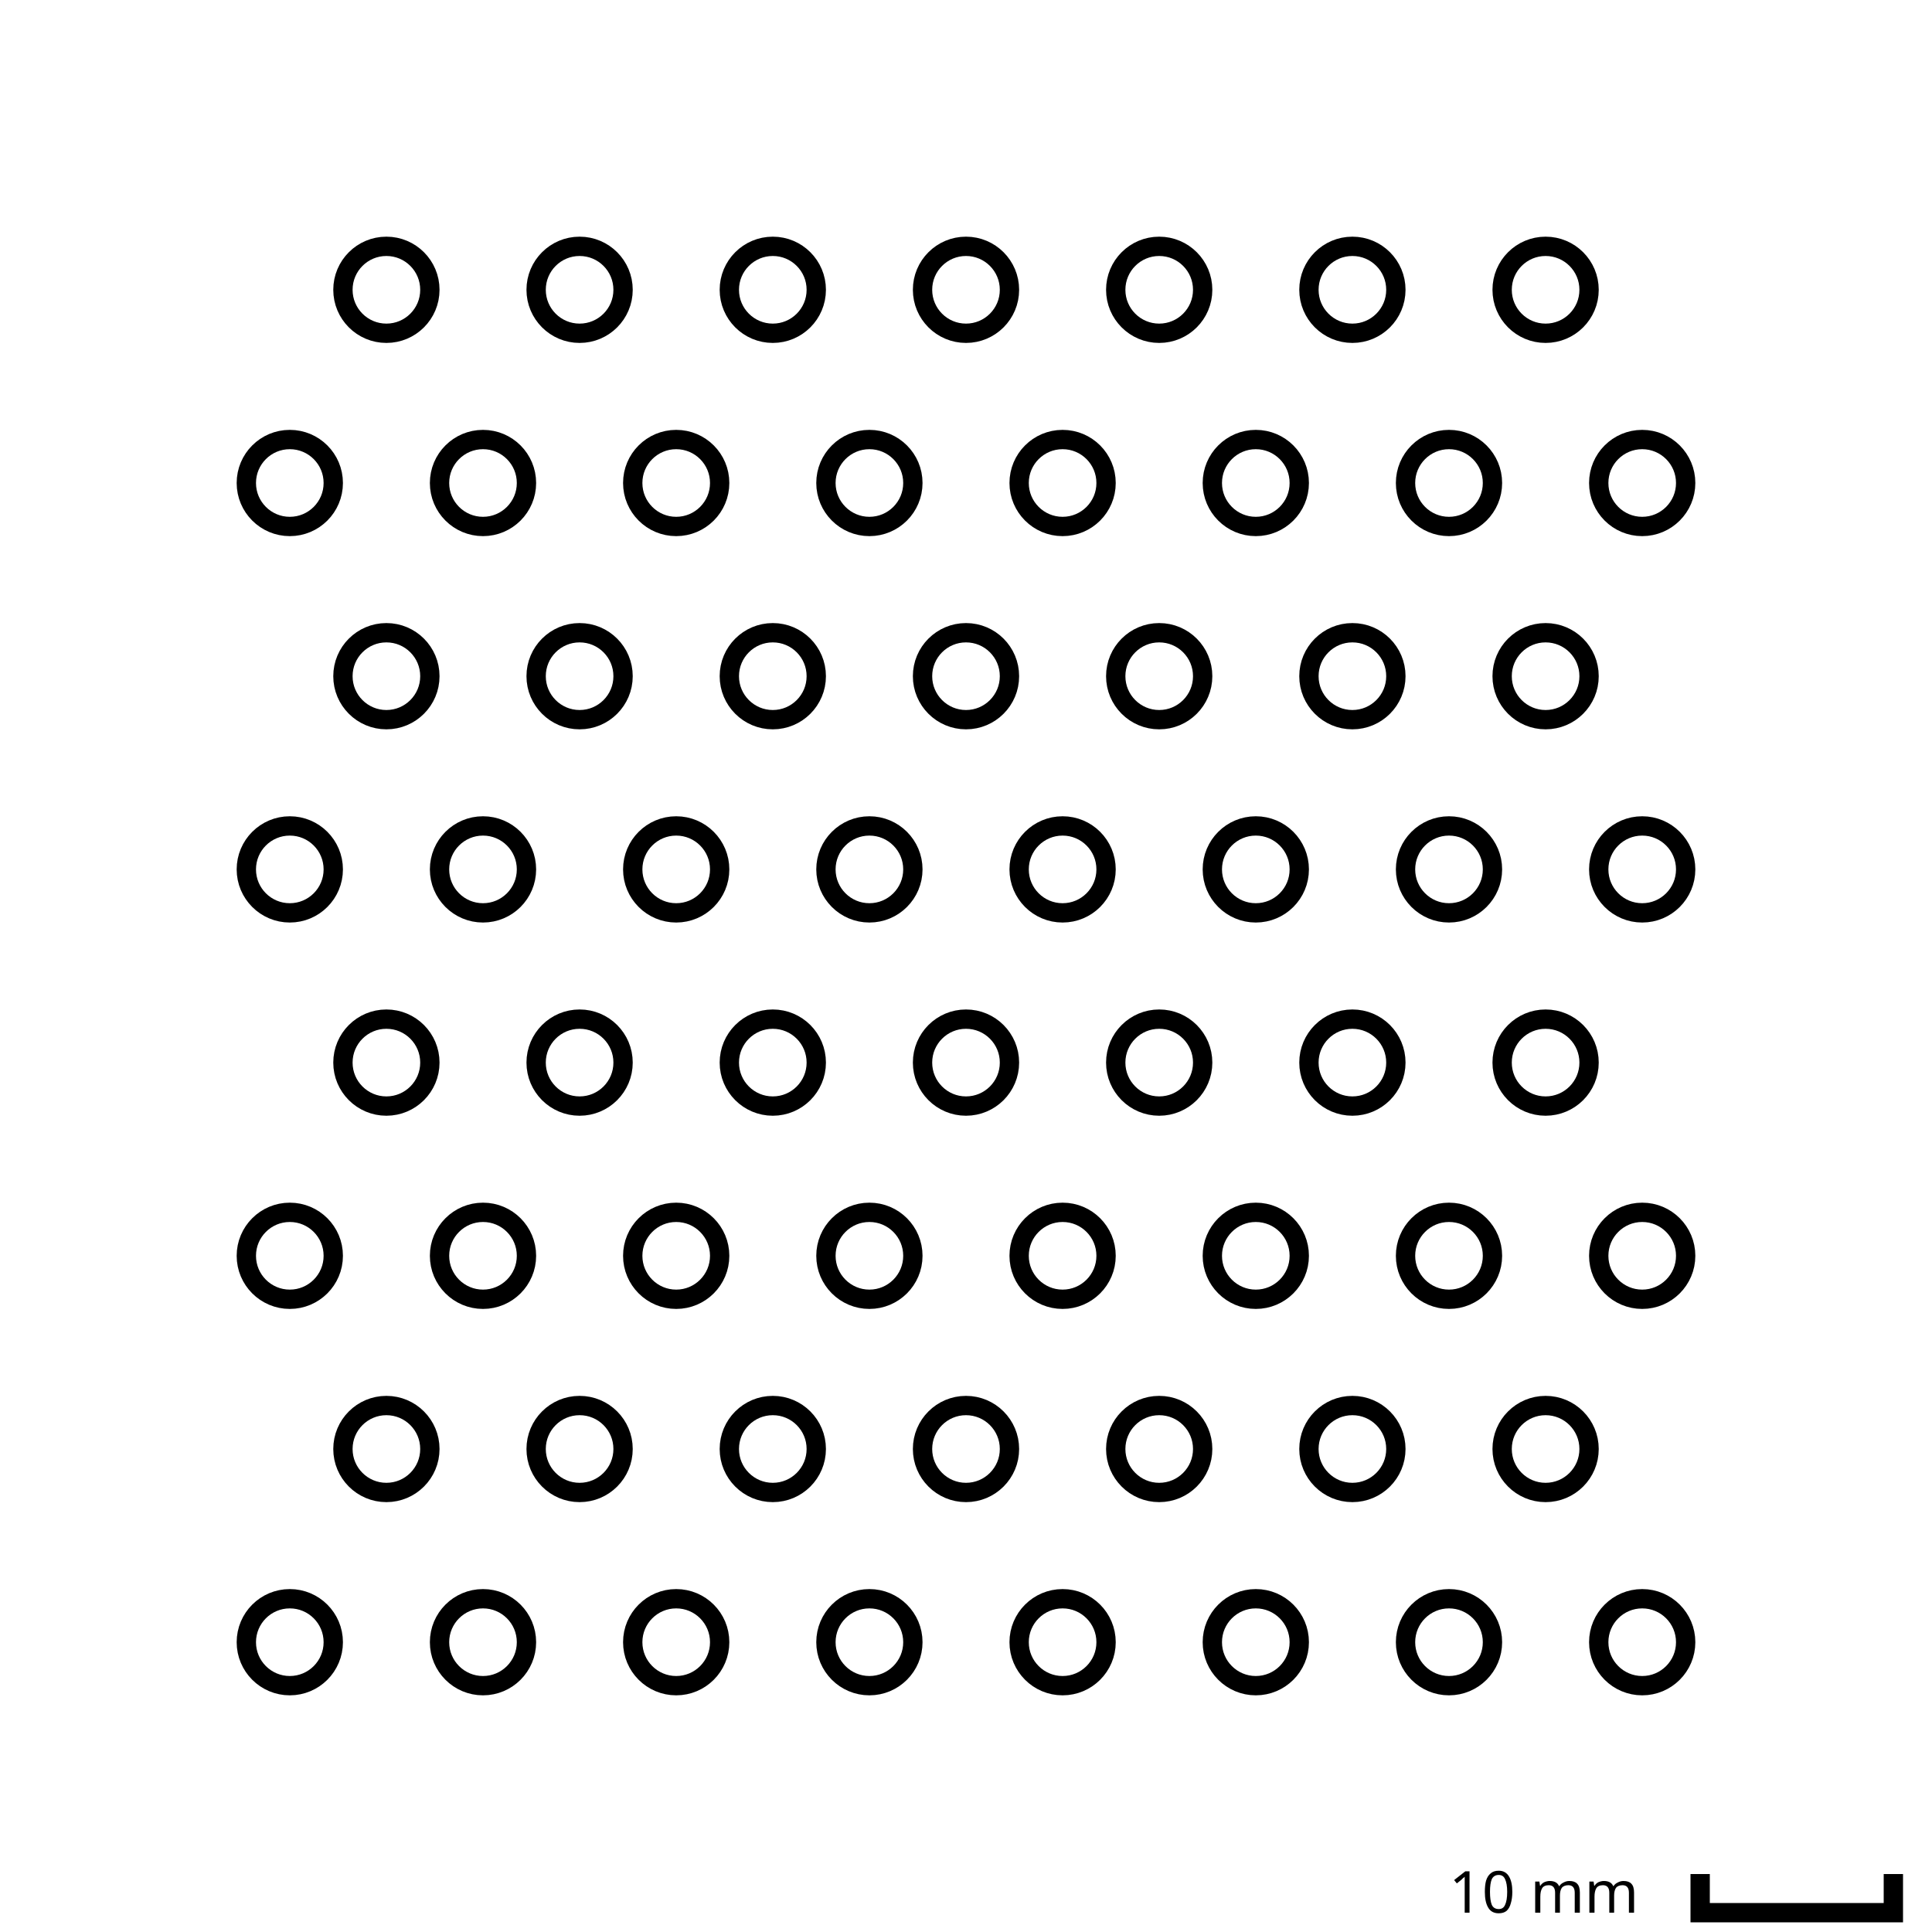
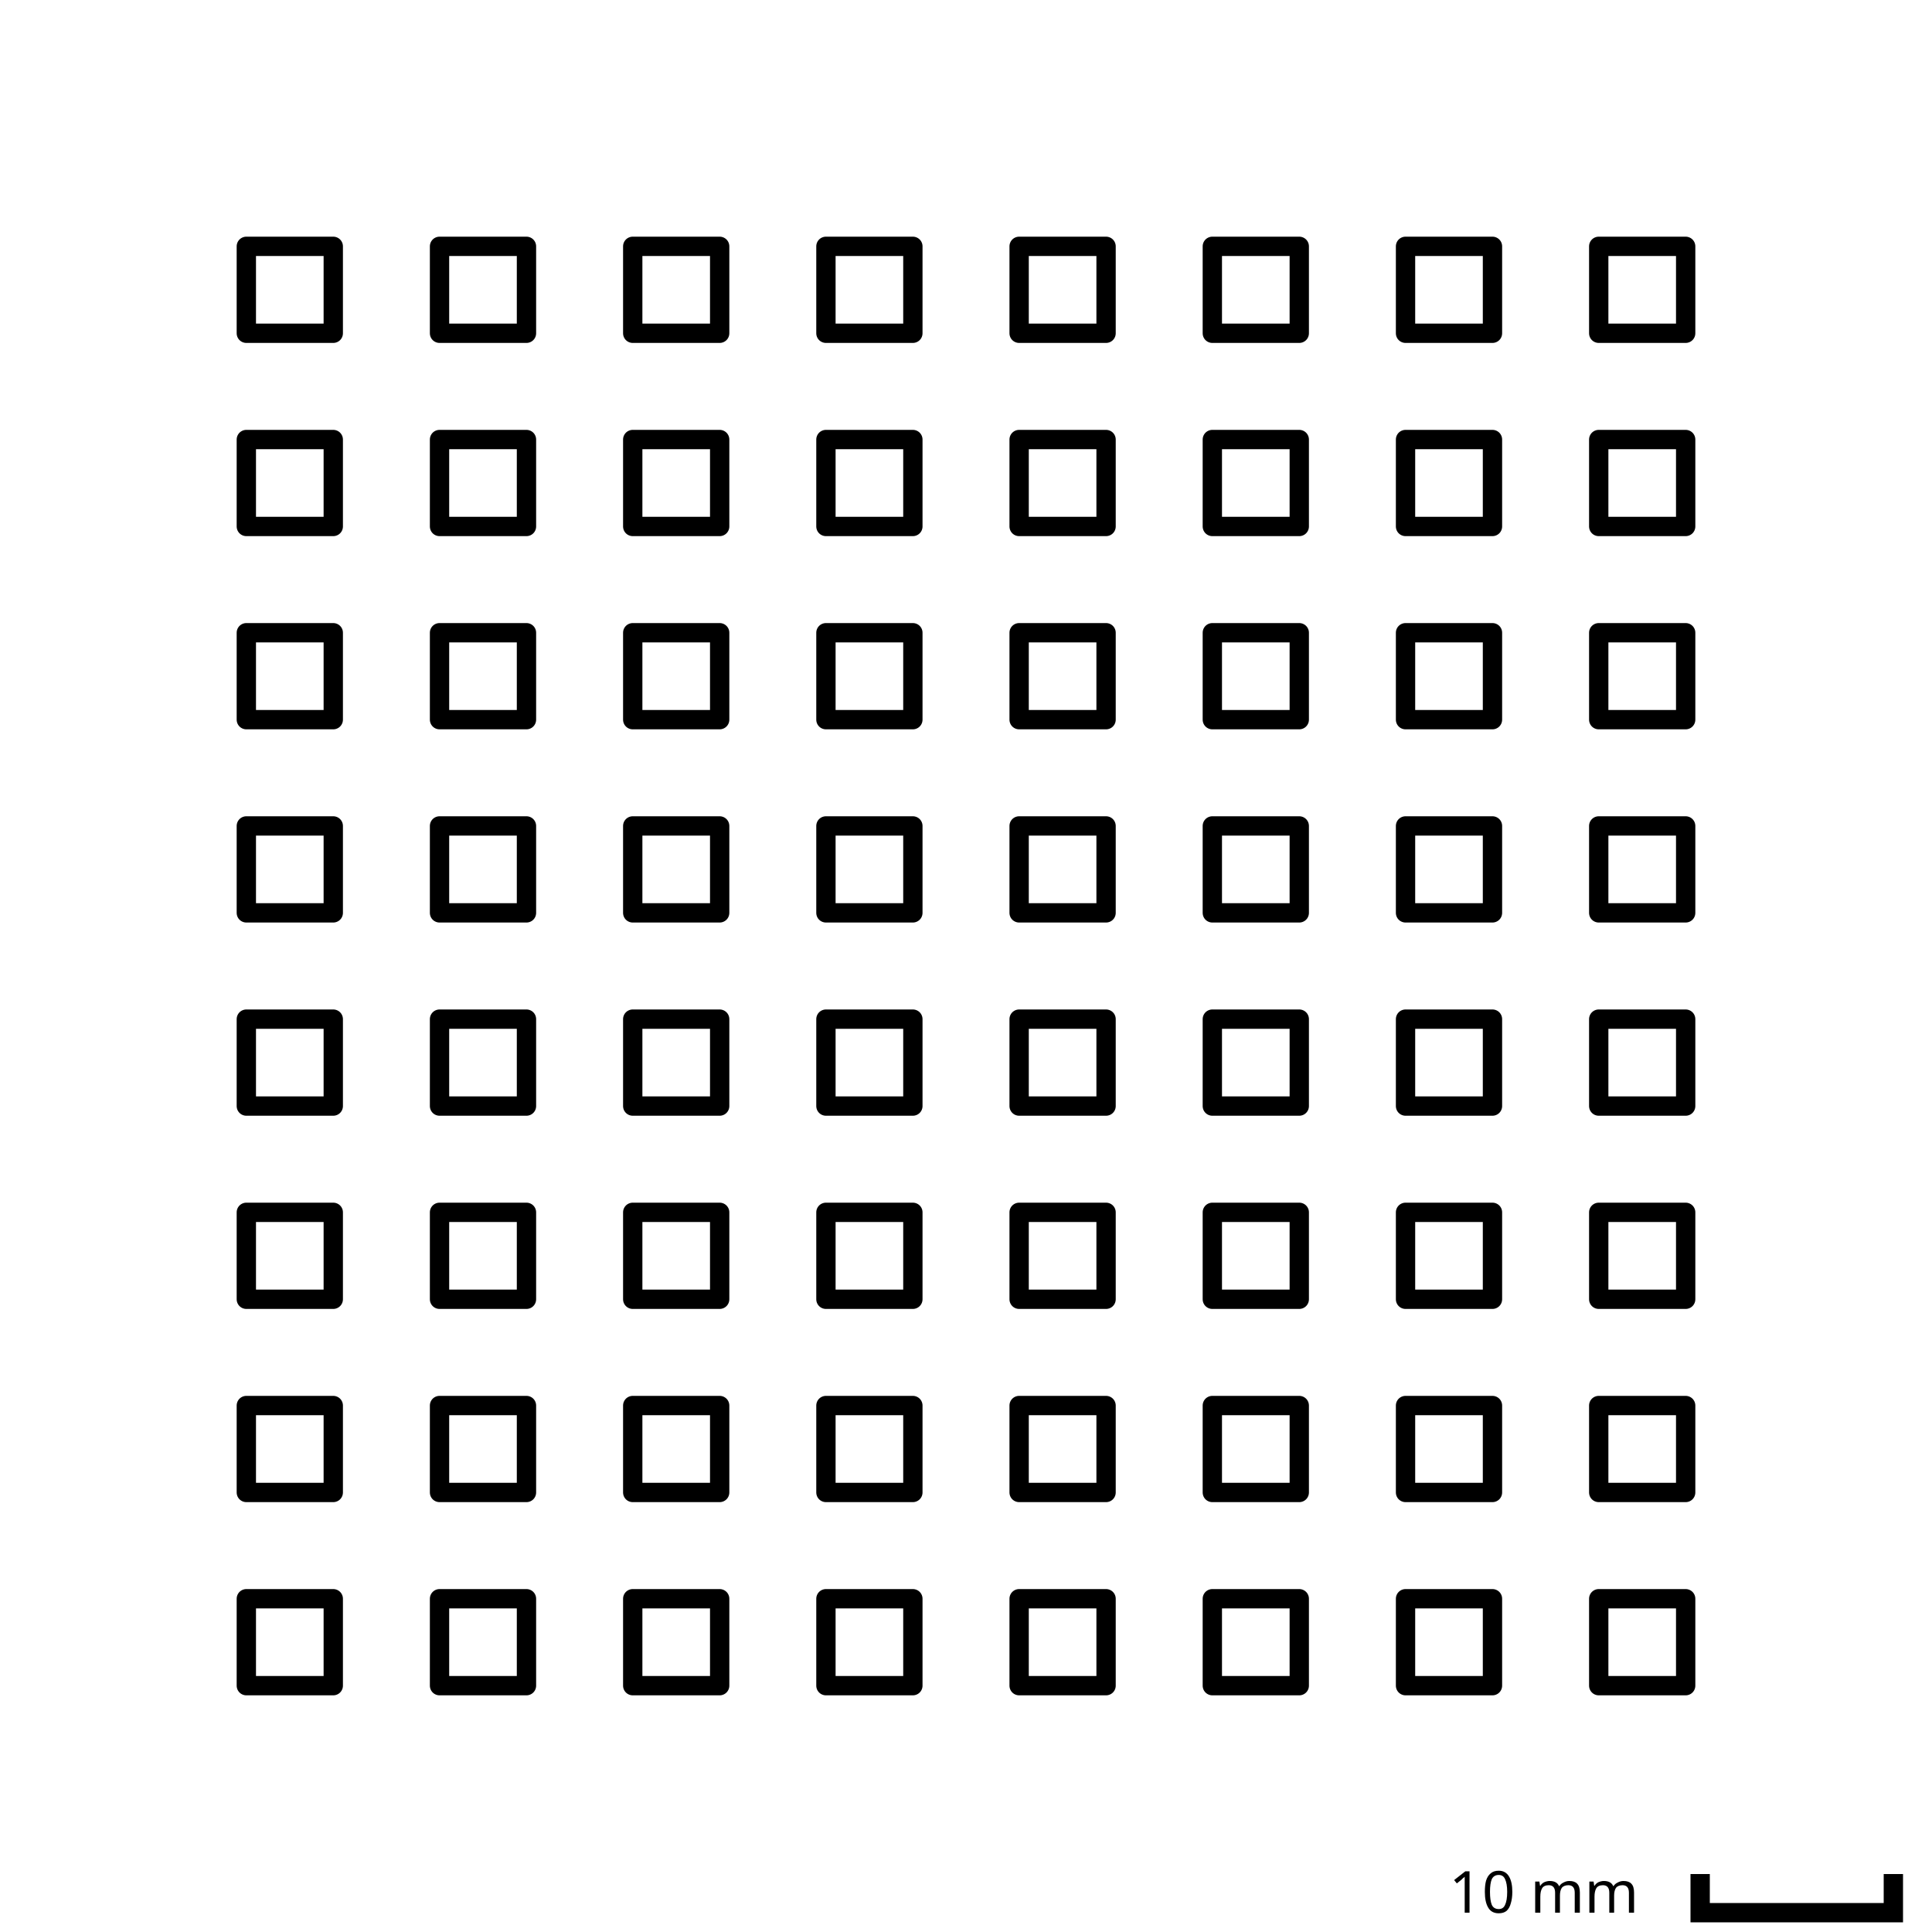
- <svg xmlns="http://www.w3.org/2000/svg" baseProfile="tiny" height="100mm" version="1.2" viewBox="0 0 100 100" width="100mm">
-   <defs />
-   <rect fill="none" height="4.5" rx="2.25" ry="2.25" stroke="#000" stroke-linejoin="round" stroke-width="1" width="4.5" x="17.75" y="12.75" />
-   <rect fill="none" height="4.5" rx="2.25" ry="2.25" stroke="#000" stroke-linejoin="round" stroke-width="1" width="4.5" x="27.75" y="12.75" />
-   <rect fill="none" height="4.5" rx="2.25" ry="2.25" stroke="#000" stroke-linejoin="round" stroke-width="1" width="4.5" x="37.75" y="12.75" />
-   <rect fill="none" height="4.5" rx="2.25" ry="2.25" stroke="#000" stroke-linejoin="round" stroke-width="1" width="4.5" x="47.75" y="12.75" />
-   <rect fill="none" height="4.5" rx="2.25" ry="2.25" stroke="#000" stroke-linejoin="round" stroke-width="1" width="4.5" x="57.75" y="12.75" />
-   <rect fill="none" height="4.5" rx="2.25" ry="2.25" stroke="#000" stroke-linejoin="round" stroke-width="1" width="4.5" x="67.75" y="12.75" />
-   <rect fill="none" height="4.5" rx="2.25" ry="2.25" stroke="#000" stroke-linejoin="round" stroke-width="1" width="4.5" x="77.75" y="12.75" />
-   <rect fill="none" height="4.5" rx="2.25" ry="2.25" stroke="#000" stroke-linejoin="round" stroke-width="1" width="4.5" x="12.75" y="22.75" />
-   <rect fill="none" height="4.5" rx="2.25" ry="2.25" stroke="#000" stroke-linejoin="round" stroke-width="1" width="4.5" x="22.75" y="22.75" />
-   <rect fill="none" height="4.5" rx="2.25" ry="2.25" stroke="#000" stroke-linejoin="round" stroke-width="1" width="4.5" x="32.75" y="22.75" />
-   <rect fill="none" height="4.5" rx="2.25" ry="2.25" stroke="#000" stroke-linejoin="round" stroke-width="1" width="4.5" x="42.75" y="22.75" />
-   <rect fill="none" height="4.5" rx="2.25" ry="2.25" stroke="#000" stroke-linejoin="round" stroke-width="1" width="4.5" x="52.75" y="22.75" />
-   <rect fill="none" height="4.5" rx="2.25" ry="2.25" stroke="#000" stroke-linejoin="round" stroke-width="1" width="4.5" x="62.75" y="22.75" />
-   <rect fill="none" height="4.5" rx="2.25" ry="2.25" stroke="#000" stroke-linejoin="round" stroke-width="1" width="4.5" x="72.75" y="22.75" />
-   <rect fill="none" height="4.5" rx="2.25" ry="2.25" stroke="#000" stroke-linejoin="round" stroke-width="1" width="4.5" x="82.75" y="22.75" />
-   <rect fill="none" height="4.5" rx="2.25" ry="2.25" stroke="#000" stroke-linejoin="round" stroke-width="1" width="4.5" x="17.75" y="32.75" />
-   <rect fill="none" height="4.5" rx="2.25" ry="2.25" stroke="#000" stroke-linejoin="round" stroke-width="1" width="4.5" x="27.75" y="32.75" />
-   <rect fill="none" height="4.5" rx="2.25" ry="2.25" stroke="#000" stroke-linejoin="round" stroke-width="1" width="4.5" x="37.75" y="32.75" />
-   <rect fill="none" height="4.5" rx="2.25" ry="2.25" stroke="#000" stroke-linejoin="round" stroke-width="1" width="4.5" x="47.75" y="32.75" />
-   <rect fill="none" height="4.5" rx="2.25" ry="2.25" stroke="#000" stroke-linejoin="round" stroke-width="1" width="4.5" x="57.75" y="32.75" />
-   <rect fill="none" height="4.5" rx="2.25" ry="2.25" stroke="#000" stroke-linejoin="round" stroke-width="1" width="4.5" x="67.75" y="32.75" />
-   <rect fill="none" height="4.5" rx="2.25" ry="2.25" stroke="#000" stroke-linejoin="round" stroke-width="1" width="4.5" x="77.75" y="32.75" />
-   <rect fill="none" height="4.5" rx="2.25" ry="2.25" stroke="#000" stroke-linejoin="round" stroke-width="1" width="4.5" x="12.75" y="42.75" />
-   <rect fill="none" height="4.5" rx="2.25" ry="2.25" stroke="#000" stroke-linejoin="round" stroke-width="1" width="4.5" x="22.75" y="42.75" />
-   <rect fill="none" height="4.5" rx="2.25" ry="2.25" stroke="#000" stroke-linejoin="round" stroke-width="1" width="4.5" x="32.75" y="42.75" />
-   <rect fill="none" height="4.5" rx="2.25" ry="2.25" stroke="#000" stroke-linejoin="round" stroke-width="1" width="4.5" x="42.75" y="42.75" />
-   <rect fill="none" height="4.5" rx="2.25" ry="2.25" stroke="#000" stroke-linejoin="round" stroke-width="1" width="4.5" x="52.75" y="42.75" />
-   <rect fill="none" height="4.5" rx="2.25" ry="2.25" stroke="#000" stroke-linejoin="round" stroke-width="1" width="4.5" x="62.75" y="42.75" />
-   <rect fill="none" height="4.5" rx="2.25" ry="2.25" stroke="#000" stroke-linejoin="round" stroke-width="1" width="4.5" x="72.75" y="42.75" />
-   <rect fill="none" height="4.5" rx="2.25" ry="2.25" stroke="#000" stroke-linejoin="round" stroke-width="1" width="4.5" x="82.75" y="42.75" />
-   <rect fill="none" height="4.5" rx="2.25" ry="2.25" stroke="#000" stroke-linejoin="round" stroke-width="1" width="4.5" x="17.75" y="52.75" />
-   <rect fill="none" height="4.5" rx="2.25" ry="2.25" stroke="#000" stroke-linejoin="round" stroke-width="1" width="4.5" x="27.75" y="52.75" />
-   <rect fill="none" height="4.5" rx="2.25" ry="2.25" stroke="#000" stroke-linejoin="round" stroke-width="1" width="4.5" x="37.75" y="52.75" />
-   <rect fill="none" height="4.5" rx="2.25" ry="2.25" stroke="#000" stroke-linejoin="round" stroke-width="1" width="4.5" x="47.75" y="52.75" />
-   <rect fill="none" height="4.5" rx="2.25" ry="2.25" stroke="#000" stroke-linejoin="round" stroke-width="1" width="4.5" x="57.75" y="52.75" />
-   <rect fill="none" height="4.5" rx="2.25" ry="2.25" stroke="#000" stroke-linejoin="round" stroke-width="1" width="4.5" x="67.75" y="52.75" />
-   <rect fill="none" height="4.5" rx="2.25" ry="2.25" stroke="#000" stroke-linejoin="round" stroke-width="1" width="4.5" x="77.75" y="52.75" />
-   <rect fill="none" height="4.5" rx="2.25" ry="2.25" stroke="#000" stroke-linejoin="round" stroke-width="1" width="4.5" x="12.75" y="62.75" />
-   <rect fill="none" height="4.5" rx="2.25" ry="2.25" stroke="#000" stroke-linejoin="round" stroke-width="1" width="4.5" x="22.75" y="62.75" />
-   <rect fill="none" height="4.5" rx="2.25" ry="2.25" stroke="#000" stroke-linejoin="round" stroke-width="1" width="4.5" x="32.75" y="62.75" />
-   <rect fill="none" height="4.5" rx="2.25" ry="2.25" stroke="#000" stroke-linejoin="round" stroke-width="1" width="4.5" x="42.75" y="62.75" />
-   <rect fill="none" height="4.5" rx="2.25" ry="2.25" stroke="#000" stroke-linejoin="round" stroke-width="1" width="4.5" x="52.75" y="62.75" />
-   <rect fill="none" height="4.5" rx="2.25" ry="2.25" stroke="#000" stroke-linejoin="round" stroke-width="1" width="4.5" x="62.75" y="62.75" />
-   <rect fill="none" height="4.5" rx="2.25" ry="2.25" stroke="#000" stroke-linejoin="round" stroke-width="1" width="4.5" x="72.75" y="62.75" />
-   <rect fill="none" height="4.5" rx="2.25" ry="2.25" stroke="#000" stroke-linejoin="round" stroke-width="1" width="4.5" x="82.75" y="62.75" />
-   <rect fill="none" height="4.5" rx="2.25" ry="2.25" stroke="#000" stroke-linejoin="round" stroke-width="1" width="4.5" x="17.75" y="72.75" />
-   <rect fill="none" height="4.5" rx="2.25" ry="2.25" stroke="#000" stroke-linejoin="round" stroke-width="1" width="4.5" x="27.75" y="72.75" />
-   <rect fill="none" height="4.5" rx="2.25" ry="2.25" stroke="#000" stroke-linejoin="round" stroke-width="1" width="4.5" x="37.75" y="72.75" />
-   <rect fill="none" height="4.5" rx="2.25" ry="2.25" stroke="#000" stroke-linejoin="round" stroke-width="1" width="4.5" x="47.75" y="72.75" />
-   <rect fill="none" height="4.5" rx="2.25" ry="2.25" stroke="#000" stroke-linejoin="round" stroke-width="1" width="4.5" x="57.75" y="72.75" />
-   <rect fill="none" height="4.5" rx="2.25" ry="2.25" stroke="#000" stroke-linejoin="round" stroke-width="1" width="4.5" x="67.75" y="72.75" />
-   <rect fill="none" height="4.5" rx="2.25" ry="2.25" stroke="#000" stroke-linejoin="round" stroke-width="1" width="4.5" x="77.75" y="72.75" />
-   <rect fill="none" height="4.5" rx="2.25" ry="2.25" stroke="#000" stroke-linejoin="round" stroke-width="1" width="4.5" x="12.75" y="82.75" />
-   <rect fill="none" height="4.5" rx="2.25" ry="2.25" stroke="#000" stroke-linejoin="round" stroke-width="1" width="4.5" x="22.75" y="82.75" />
-   <rect fill="none" height="4.5" rx="2.25" ry="2.25" stroke="#000" stroke-linejoin="round" stroke-width="1" width="4.5" x="32.75" y="82.75" />
-   <rect fill="none" height="4.5" rx="2.25" ry="2.25" stroke="#000" stroke-linejoin="round" stroke-width="1" width="4.5" x="42.75" y="82.75" />
-   <rect fill="none" height="4.5" rx="2.25" ry="2.25" stroke="#000" stroke-linejoin="round" stroke-width="1" width="4.5" x="52.75" y="82.75" />
-   <rect fill="none" height="4.5" rx="2.25" ry="2.25" stroke="#000" stroke-linejoin="round" stroke-width="1" width="4.5" x="62.75" y="82.75" />
-   <rect fill="none" height="4.5" rx="2.25" ry="2.25" stroke="#000" stroke-linejoin="round" stroke-width="1" width="4.5" x="72.75" y="82.75" />
-   <rect fill="none" height="4.5" rx="2.25" ry="2.25" stroke="#000" stroke-linejoin="round" stroke-width="1" width="4.5" x="82.75" y="82.75" />
-   <path d="M88,97 v2 h10 v-2" fill="none" stroke="#000" stroke-width="1" />
-   <text fill="#000" font-family="sans-serif" font-size="3" x="75" y="99">10 mm</text>
+ <svg xmlns="http://www.w3.org/2000/svg" xmlns:xlink="http://www.w3.org/1999/xlink" baseProfile="tiny" height="100mm" version="1.2" viewBox="0 0 100 100" width="100mm">
+   <defs>
+     <rect fill="none" height="4.5" id="hole" stroke="#000" stroke-linejoin="round" stroke-width="1" width="4.5" x="-2.25" y="-2.25" />
+   </defs>
+   <g id="pattern">
+     <use x="15.0" xlink:href="#hole" y="15.0" />
+     <use x="25.0" xlink:href="#hole" y="15.0" />
+     <use x="35.0" xlink:href="#hole" y="15.0" />
+     <use x="45.0" xlink:href="#hole" y="15.0" />
+     <use x="55.0" xlink:href="#hole" y="15.0" />
+     <use x="65.0" xlink:href="#hole" y="15.0" />
+     <use x="75.0" xlink:href="#hole" y="15.0" />
+     <use x="85.0" xlink:href="#hole" y="15.0" />
+     <use x="15.0" xlink:href="#hole" y="25.0" />
+     <use x="25.0" xlink:href="#hole" y="25.0" />
+     <use x="35.0" xlink:href="#hole" y="25.0" />
+     <use x="45.0" xlink:href="#hole" y="25.0" />
+     <use x="55.0" xlink:href="#hole" y="25.0" />
+     <use x="65.0" xlink:href="#hole" y="25.0" />
+     <use x="75.0" xlink:href="#hole" y="25.0" />
+     <use x="85.0" xlink:href="#hole" y="25.0" />
+     <use x="15.0" xlink:href="#hole" y="35.0" />
+     <use x="25.0" xlink:href="#hole" y="35.0" />
+     <use x="35.0" xlink:href="#hole" y="35.0" />
+     <use x="45.0" xlink:href="#hole" y="35.0" />
+     <use x="55.0" xlink:href="#hole" y="35.0" />
+     <use x="65.0" xlink:href="#hole" y="35.0" />
+     <use x="75.0" xlink:href="#hole" y="35.0" />
+     <use x="85.0" xlink:href="#hole" y="35.0" />
+     <use x="15.0" xlink:href="#hole" y="45.0" />
+     <use x="25.0" xlink:href="#hole" y="45.0" />
+     <use x="35.0" xlink:href="#hole" y="45.0" />
+     <use x="45.0" xlink:href="#hole" y="45.0" />
+     <use x="55.0" xlink:href="#hole" y="45.0" />
+     <use x="65.0" xlink:href="#hole" y="45.0" />
+     <use x="75.0" xlink:href="#hole" y="45.0" />
+     <use x="85.0" xlink:href="#hole" y="45.0" />
+     <use x="15.0" xlink:href="#hole" y="55.0" />
+     <use x="25.0" xlink:href="#hole" y="55.0" />
+     <use x="35.0" xlink:href="#hole" y="55.0" />
+     <use x="45.0" xlink:href="#hole" y="55.0" />
+     <use x="55.0" xlink:href="#hole" y="55.0" />
+     <use x="65.0" xlink:href="#hole" y="55.0" />
+     <use x="75.0" xlink:href="#hole" y="55.0" />
+     <use x="85.0" xlink:href="#hole" y="55.0" />
+     <use x="15.0" xlink:href="#hole" y="65.0" />
+     <use x="25.0" xlink:href="#hole" y="65.0" />
+     <use x="35.0" xlink:href="#hole" y="65.0" />
+     <use x="45.0" xlink:href="#hole" y="65.0" />
+     <use x="55.0" xlink:href="#hole" y="65.0" />
+     <use x="65.0" xlink:href="#hole" y="65.0" />
+     <use x="75.0" xlink:href="#hole" y="65.0" />
+     <use x="85.0" xlink:href="#hole" y="65.0" />
+     <use x="15.0" xlink:href="#hole" y="75.0" />
+     <use x="25.0" xlink:href="#hole" y="75.0" />
+     <use x="35.0" xlink:href="#hole" y="75.0" />
+     <use x="45.0" xlink:href="#hole" y="75.0" />
+     <use x="55.0" xlink:href="#hole" y="75.0" />
+     <use x="65.0" xlink:href="#hole" y="75.0" />
+     <use x="75.0" xlink:href="#hole" y="75.0" />
+     <use x="85.0" xlink:href="#hole" y="75.0" />
+     <use x="15.0" xlink:href="#hole" y="85.0" />
+     <use x="25.0" xlink:href="#hole" y="85.0" />
+     <use x="35.0" xlink:href="#hole" y="85.0" />
+     <use x="45.0" xlink:href="#hole" y="85.0" />
+     <use x="55.0" xlink:href="#hole" y="85.0" />
+     <use x="65.0" xlink:href="#hole" y="85.0" />
+     <use x="75.0" xlink:href="#hole" y="85.0" />
+     <use x="85.0" xlink:href="#hole" y="85.0" />
+   </g>
+   <g id="ruler">
+     <path d="M88,97 v2 h10 v-2" fill="none" stroke="#000" stroke-width="1" />
+     <text fill="#000" font-family="sans-serif" font-size="3" x="75" y="99">10 mm</text>
+   </g>
</svg>
